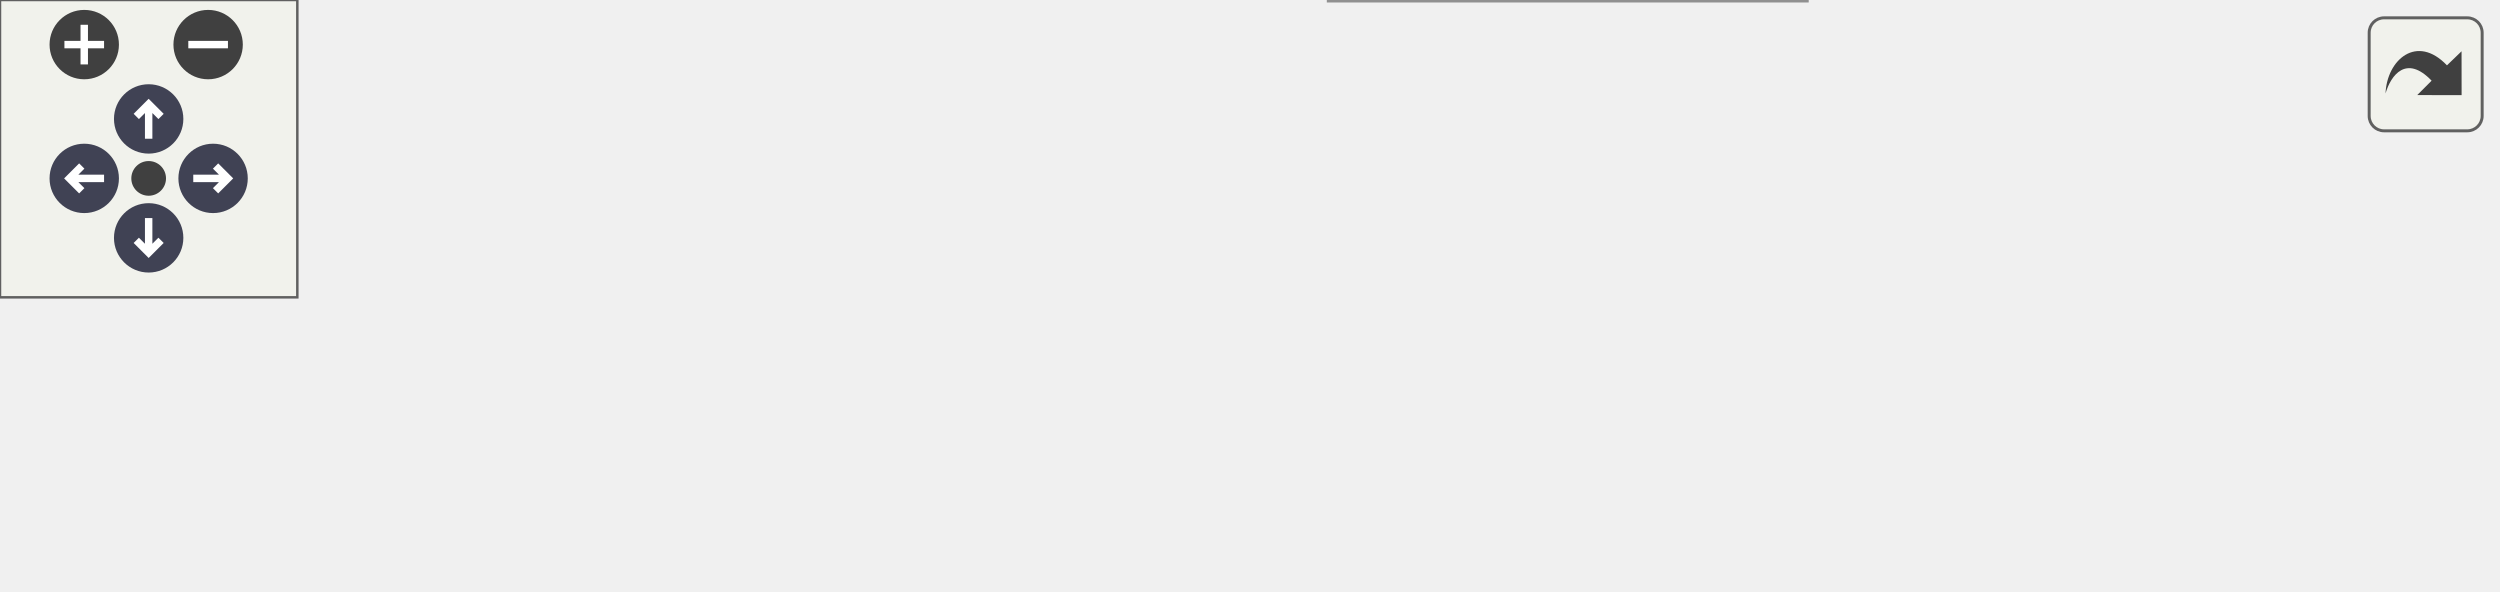
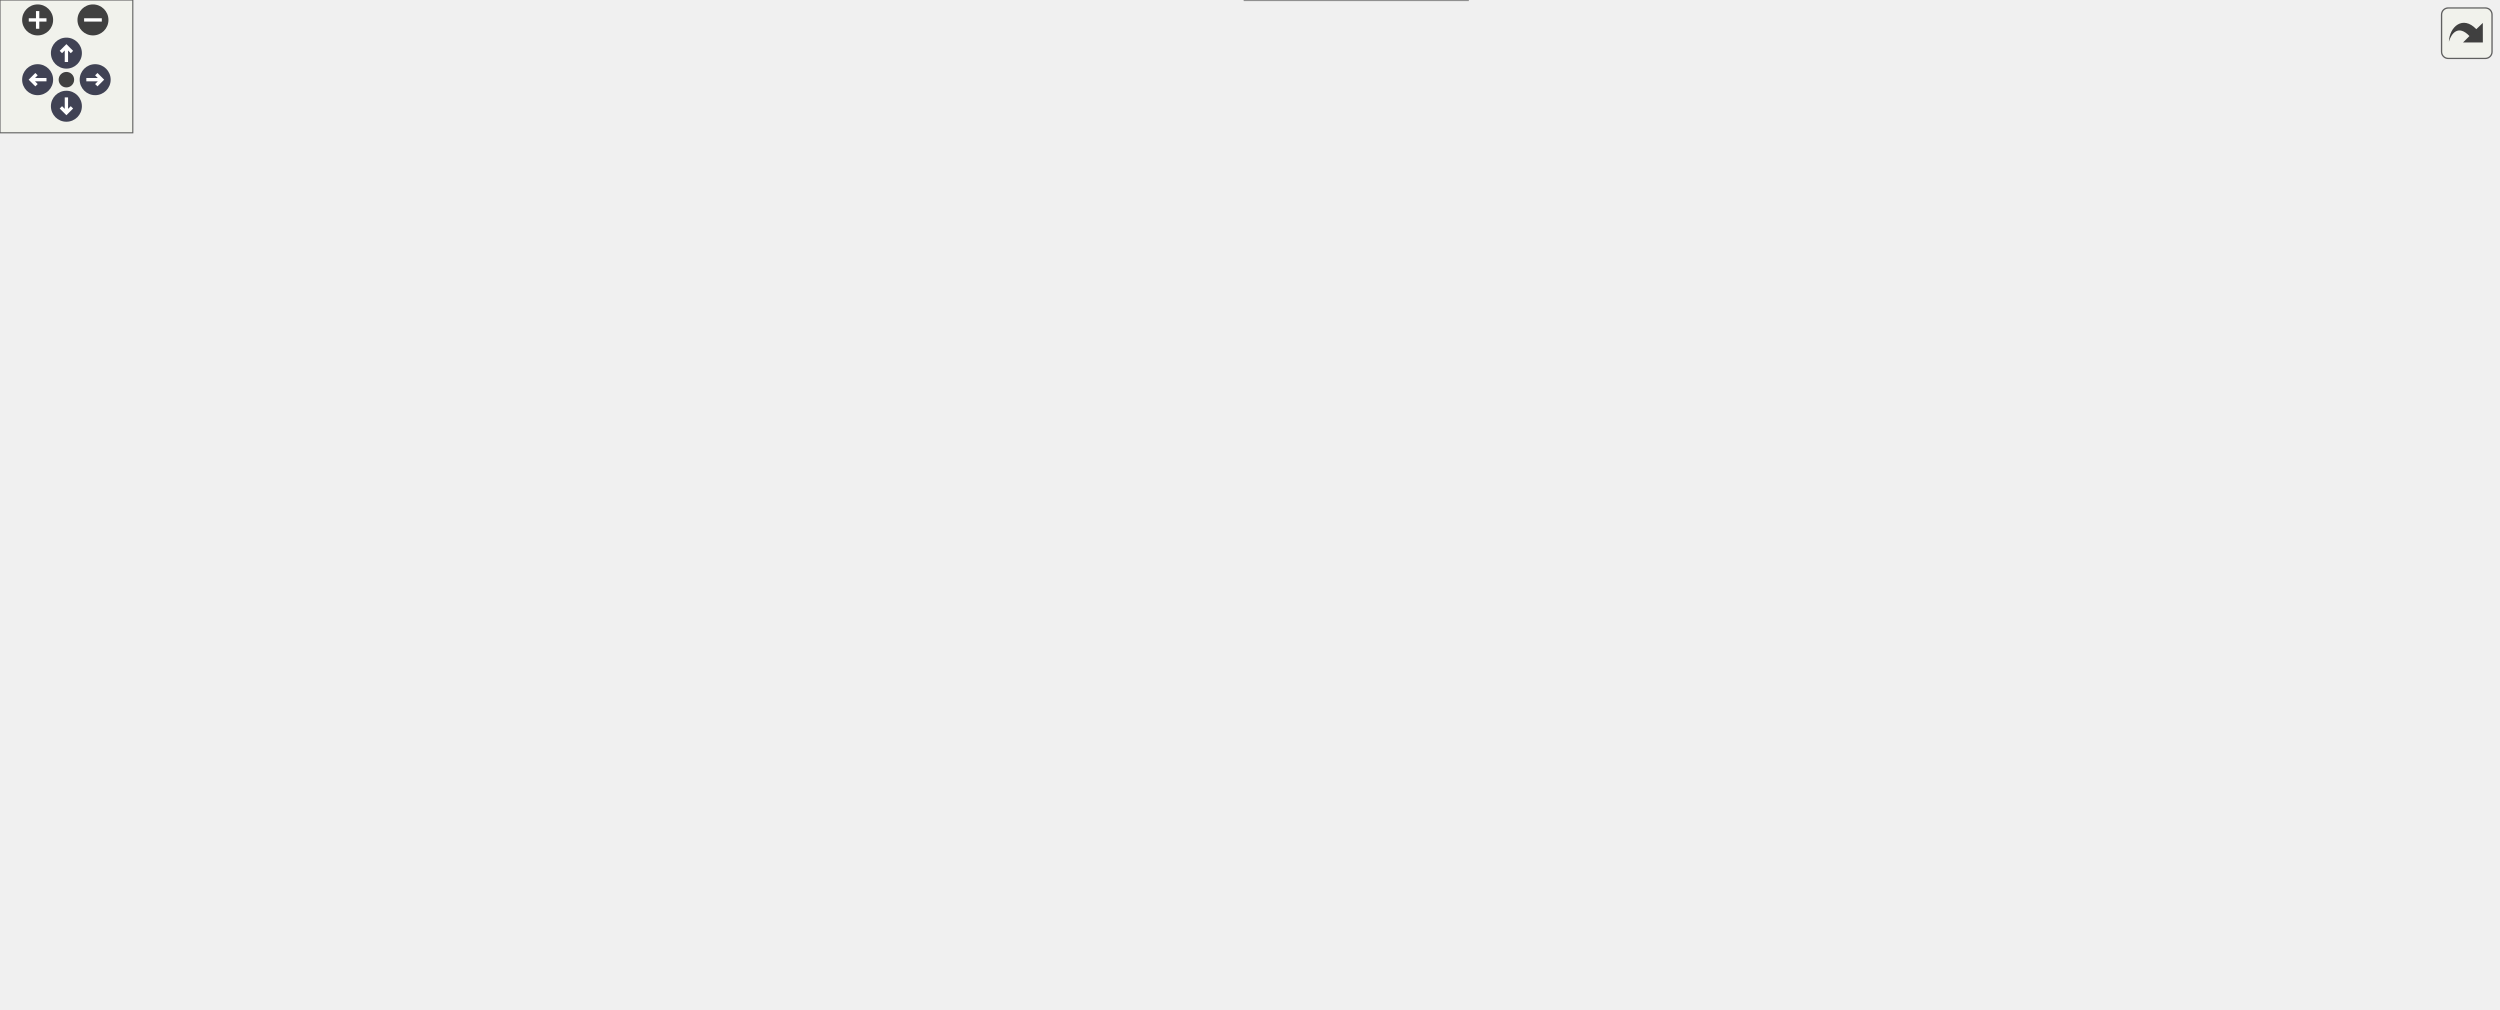
<svg xmlns="http://www.w3.org/2000/svg" xmlns:xlink="http://www.w3.org/1999/xlink" id="main" version="1.1" xml:space="preserve">
  <style type="text/css">
.node, .edge {opacity: 0.7;}
.node.selected, .edge.selected {opacity: 1;}
.edge:hover path { stroke: red; }
.edge:hover polygon { stroke: red; fill: red; }
</style>
  <defs>
    <circle id="rim" cx="0" cy="0" r="7" />
    <circle id="rim2" cx="0" cy="0" r="3.5" />
    <g id="zoomPlus">
      <use xlink:href="#rim" fill="#404040">
        <set attributeName="fill" to="#808080" begin="zoomplus.mouseover" end="zoomplus.mouseout" />
      </use>
      <path d="M-4,0h8M0,-4v8" fill="none" stroke="white" stroke-width="1.5" pointer-events="none" />
    </g>
    <g id="zoomMin">
      <use xlink:href="#rim" fill="#404040">
        <set attributeName="fill" to="#808080" begin="zoomminus.mouseover" end="zoomminus.mouseout" />
      </use>
      <path d="M-4,0h8" fill="none" stroke="white" stroke-width="1.5" pointer-events="none" />
    </g>
    <g id="arrowUp" transform="translate(30 24)">
      <use xlink:href="#rim" />
      <path pointer-events="none" fill="none" stroke="white" stroke-width="1.5" d="M0,-3.0v7 M-2.5,-0.5L0,-3.0L2.5,-0.5" />
    </g>
    <g id="arrowRight" transform="rotate(90) translate(36 -43)">
      <use xlink:href="#rim" />
      <path pointer-events="none" fill="none" stroke="white" stroke-width="1.5" d="M0,-3.0v7 M-2.5,-0.5L0,-3.0L2.5,-0.5" />
    </g>
    <g id="arrowDown" transform="rotate(180) translate(-30 -48)">
      <use xlink:href="#rim" />
      <path pointer-events="none" fill="none" stroke="white" stroke-width="1.5" d="M0,-3.0v7 M-2.5,-0.5L0,-3.0L2.5,-0.5" />
    </g>
    <g id="arrowLeft" transform="rotate(270) translate(-36 17)">
      <use xlink:href="#rim" />
      <path pointer-events="none" fill="none" stroke="white" stroke-width="1.5" d="M0,-3.0v7 M-2.5,-0.5L0,-3.0L2.5,-0.5" />
    </g>
    <g id="resetDef">
      <use xlink:href="#rim2" fill="#404040">
        <set attributeName="fill" to="#808080" begin="reset.mouseover" end="reset.mouseout" />
      </use>
    </g>
  </defs>
  <svg id="graph" class="graph">
    <g id="viewport">
      <g id="Node000001" class="node">
        <g id="a_Node000001">
          <a xlink:title="Sample a movement segment: t is in seconds, eased within [0, duration].">
-             <polygon fill="#999999" stroke="#666666" points="106,-40.62 0,-40.62 0,-22.88 106,-22.88 106,-40.62" />
-             <text xml:space="preserve" text-anchor="middle" x="53" y="-29.02" font-family="SourceSans" font-size="8.00">svg::sample_segment</text>
+             <polygon fill="#999999" stroke="#666666" points="106,-265.62 0,-265.62 0,-247.88 106,-247.88 106,-265.62" />
+             <text xml:space="preserve" text-anchor="middle" x="53" y="-254.03" font-family="SourceSans" font-size="8.00">svg::sample_segment</text>
          </a>
        </g>
      </g>
      <g id="Node000002" class="node">
        <g id="a_Node000002">
          <a xlink:href="namespacesvg.html#a4170b769989c442aadbc83a66ea274b1" target="_top" xlink:title="Apply a timing curve to t in [0,1].">
-             <polygon fill="white" stroke="#666666" points="232.25,-58.62 142,-58.62 142,-40.88 232.25,-40.88 232.25,-58.62" />
-             <text xml:space="preserve" text-anchor="middle" x="187.12" y="-47.02" font-family="SourceSans" font-size="8.00">svg::apply_easing</text>
+             <polygon fill="white" stroke="#666666" points="232.25,-283.62 142,-283.62 142,-265.88 232.25,-265.88 232.25,-283.62" />
+             <text xml:space="preserve" text-anchor="middle" x="187.12" y="-272.02" font-family="SourceSans" font-size="8.00">svg::apply_easing</text>
          </a>
        </g>
      </g>
      <g id="edge1_Node000001_Node000002" class="edge">
        <g id="a_edge1_Node000001_Node000002">
          <a xlink:title=" ">
-             <path fill="none" stroke="#63b8ff" d="M106.22,-38.86C114.16,-39.95 122.38,-41.07 130.4,-42.16" />
-             <polygon fill="#63b8ff" stroke="#63b8ff" points="129.66,-45.59 140.04,-43.47 130.6,-38.65 129.66,-45.59" />
+             <path fill="none" stroke="#63b8ff" d="M106.22,-263.86C114.16,-264.95 122.38,-266.07 130.4,-267.16" />
+             <polygon fill="#63b8ff" stroke="#63b8ff" points="129.66,-270.59 140.04,-268.47 130.6,-263.65 129.66,-270.59" />
          </a>
        </g>
      </g>
      <g id="Node000003" class="node">
        <g id="a_Node000003">
          <a xlink:href="namespacesvg.html#a77de21032a921728da1f26b05782feb0" target="_top" xlink:title="Sample a movement path at t01 in [0,1], mapping the generated path onto the segment's start/end (affi...">
-             <polygon fill="white" stroke="#666666" points="231.5,-22.62 142.75,-22.62 142.75,-4.88 231.5,-4.88 231.5,-22.62" />
-             <text xml:space="preserve" text-anchor="middle" x="187.12" y="-11.03" font-family="SourceSans" font-size="8.00">svg::sample_path</text>
+             <polygon fill="white" stroke="#666666" points="231.5,-247.62 142.75,-247.62 142.75,-229.88 231.5,-229.88 231.5,-247.62" />
+             <text xml:space="preserve" text-anchor="middle" x="187.12" y="-236.03" font-family="SourceSans" font-size="8.00">svg::sample_path</text>
          </a>
        </g>
      </g>
      <g id="edge2_Node000001_Node000003" class="edge">
        <g id="a_edge2_Node000001_Node000003">
          <a xlink:title=" ">
-             <path fill="none" stroke="#63b8ff" d="M106.22,-24.64C114.36,-23.53 122.79,-22.38 130.99,-21.26" />
-             <polygon fill="#63b8ff" stroke="#63b8ff" points="131.44,-24.73 140.88,-19.91 130.5,-17.8 131.44,-24.73" />
+             <path fill="none" stroke="#63b8ff" d="M106.22,-249.64C114.36,-248.53 122.79,-247.38 130.99,-246.26" />
+             <polygon fill="#63b8ff" stroke="#63b8ff" points="131.44,-249.73 140.88,-244.91 130.5,-242.8 131.44,-249.73" />
          </a>
        </g>
      </g>
      <g id="Node000004" class="node">
        <g id="a_Node000004">
-           <a xlink:href="namespacesvg.html#a01be22fc21aa888a477efe07158c64fc" target="_top" xlink:title="Generate the path's sample points in path space (origin = segment start). Unwired families/kind fall ...">
-             <polygon fill="white" stroke="#666666" points="364.5,-27.5 268.25,-27.5 268.25,0 364.5,0 364.5,-27.5" />
-             <text xml:space="preserve" text-anchor="start" x="276.25" y="-15.9" font-family="SourceSans" font-size="8.00">svg::generate_path</text>
-             <text xml:space="preserve" text-anchor="middle" x="316.38" y="-6.15" font-family="SourceSans" font-size="8.00">_points</text>
+           <a xlink:href="namespacesvg.html#a01be22fc21aa888a477efe07158c64fc" target="_top" xlink:title="Generate the path's sample points in path space (origin = segment start). Roulette,...">
+             <polygon fill="white" stroke="#666666" points="364.5,-252.5 268.25,-252.5 268.25,-225 364.5,-225 364.5,-252.5" />
+             <text xml:space="preserve" text-anchor="start" x="276.25" y="-240.9" font-family="SourceSans" font-size="8.00">svg::generate_path</text>
+             <text xml:space="preserve" text-anchor="middle" x="316.38" y="-231.15" font-family="SourceSans" font-size="8.00">_points</text>
          </a>
        </g>
      </g>
      <g id="edge3_Node000003_Node000004" class="edge">
        <g id="a_edge3_Node000003_Node000004">
          <a xlink:title=" ">
-             <path fill="none" stroke="#63b8ff" d="M231.92,-13.75C239.92,-13.75 248.4,-13.75 256.75,-13.75" />
-             <polygon fill="#63b8ff" stroke="#63b8ff" points="256.51,-17.25 266.51,-13.75 256.51,-10.25 256.51,-17.25" />
+             <path fill="none" stroke="#63b8ff" d="M231.92,-238.75C239.92,-238.75 248.4,-238.75 256.75,-238.75" />
+             <polygon fill="#63b8ff" stroke="#63b8ff" points="256.51,-242.25 266.51,-238.75 256.51,-235.25 256.51,-242.25" />
          </a>
        </g>
      </g>
      <g id="Node000005" class="node">
        <g id="a_Node000005">
-           <a xlink:href="namespacesvg.html#a63a04b67b3afe59728b9ba5336f7a7db" target="_top" xlink:title="Sample a trochoid from a circle rolling along a straight line.">
-             <polygon fill="white" stroke="#666666" points="503.5,-22.62 400.5,-22.62 400.5,-4.88 503.5,-4.88 503.5,-22.62" />
-             <text xml:space="preserve" text-anchor="middle" x="452" y="-11.03" font-family="SourceSans" font-size="8.00">svg::sample_trochoid</text>
+           <a xlink:href="structsvg_1_1hamonshu_1_1pattern__box.html#aabeea0c0823e1f8e3335235002758990" target="_top" xlink:title=" ">
+             <polygon fill="white" stroke="#666666" points="516.25,-339.5 400.5,-339.5 400.5,-312 516.25,-312 516.25,-339.5" />
+             <text xml:space="preserve" text-anchor="start" x="408.5" y="-327.9" font-family="SourceSans" font-size="8.00">svg::hamonshu::pattern</text>
+             <text xml:space="preserve" text-anchor="middle" x="458.38" y="-318.15" font-family="SourceSans" font-size="8.00">_box::include</text>
          </a>
        </g>
      </g>
      <g id="edge4_Node000004_Node000005" class="edge">
        <g id="a_edge4_Node000004_Node000005">
          <a xlink:title=" ">
-             <path fill="none" stroke="#63b8ff" d="M364.86,-13.75C372.61,-13.75 380.74,-13.75 388.78,-13.75" />
-             <polygon fill="#63b8ff" stroke="#63b8ff" points="388.53,-17.25 398.53,-13.75 388.53,-10.25 388.53,-17.25" />
+             <path fill="none" stroke="#63b8ff" d="M333.01,-252.89C349.06,-266.89 375.21,-288.26 400.5,-302.75 402.84,-304.09 405.27,-305.39 407.76,-306.64" />
+             <polygon fill="#63b8ff" stroke="#63b8ff" points="406.25,-309.8 416.79,-310.89 409.23,-303.47 406.25,-309.8" />
+           </a>
+         </g>
+       </g>
+       <g id="Node000006" class="node">
+         <g id="a_Node000006">
+           <a xlink:href="namespacesvg_1_1hamonshu.html#a9195121a6c079b4b6f7c890519e652e2" target="_top" xlink:title="Generate one source-indexed Hamonshu motif with explicit form parameters.">
+             <polygon fill="white" stroke="#666666" points="512.12,-293.5 404.62,-293.5 404.62,-266 512.12,-266 512.12,-293.5" />
+             <text xml:space="preserve" text-anchor="start" x="412.62" y="-281.9" font-family="SourceSans" font-size="8.00">svg::hamonshu::make</text>
+             <text xml:space="preserve" text-anchor="middle" x="458.38" y="-272.15" font-family="SourceSans" font-size="8.00">_motif_path</text>
+           </a>
+         </g>
+       </g>
+       <g id="edge5_Node000004_Node000006" class="edge">
+         <g id="a_edge5_Node000004_Node000006">
+           <a xlink:title=" ">
+             <path fill="none" stroke="#63b8ff" d="M364.77,-252.63C375.48,-255.77 386.98,-259.13 398.11,-262.39" />
+             <polygon fill="#63b8ff" stroke="#63b8ff" points="397.04,-265.73 407.62,-265.18 399.01,-259.01 397.04,-265.73" />
+           </a>
+         </g>
+       </g>
+       <g id="Node000007" class="node">
+         <g id="a_Node000007">
+           <a xlink:href="namespacesvg.html#ab942e119658d206db925e549f48e9331" target="_top" xlink:title="Parse polyline path data (&quot;M x y L x y ...&quot;) into sample points.">
+             <polygon fill="white" stroke="#666666" points="514,-247.62 402.75,-247.62 402.75,-229.88 514,-229.88 514,-247.62" />
+             <text xml:space="preserve" text-anchor="middle" x="458.38" y="-236.03" font-family="SourceSans" font-size="8.00">svg::parse_path_points</text>
+           </a>
+         </g>
+       </g>
+       <g id="edge6_Node000004_Node000007" class="edge">
+         <g id="a_edge6_Node000004_Node000007">
+           <a xlink:title=" ">
+             <path fill="none" stroke="#63b8ff" d="M364.77,-238.75C373.16,-238.75 382.02,-238.75 390.82,-238.75" />
+             <polygon fill="#63b8ff" stroke="#63b8ff" points="390.78,-242.25 400.78,-238.75 390.78,-235.25 390.78,-242.25" />
+           </a>
+         </g>
+       </g>
+       <g id="Node000008" class="node">
+         <g id="a_Node000008">
+           <a xlink:href="namespaceizzi_1_1surface__tension.html#add0ac505b7f77c4c95992e641b2be1be" target="_top" xlink:title=" ">
+             <polygon fill="white" stroke="#666666" points="508.75,-211.5 408,-211.5 408,-184 508.75,-184 508.75,-211.5" />
+             <text xml:space="preserve" text-anchor="start" x="416" y="-199.9" font-family="SourceSans" font-size="8.00">izzi::surface_tension</text>
+             <text xml:space="preserve" text-anchor="middle" x="458.38" y="-190.15" font-family="SourceSans" font-size="8.00">::resolve</text>
+           </a>
+         </g>
+       </g>
+       <g id="edge7_Node000004_Node000008" class="edge">
+         <g id="a_edge7_Node000004_Node000008">
+           <a xlink:title=" ">
+             <path fill="none" stroke="#63b8ff" d="M364.77,-224.87C375.48,-221.73 386.98,-218.37 398.11,-215.11" />
+             <polygon fill="#63b8ff" stroke="#63b8ff" points="399.01,-218.49 407.62,-212.32 397.04,-211.77 399.01,-218.49" />
+           </a>
+         </g>
+       </g>
+       <g id="Node000022" class="node">
+         <g id="a_Node000022">
+           <a xlink:href="namespacesvg.html#a63a04b67b3afe59728b9ba5336f7a7db" target="_top" xlink:title="Sample a trochoid from a circle rolling along a straight line.">
+             <polygon fill="white" stroke="#666666" points="509.88,-165.62 406.88,-165.62 406.88,-147.88 509.88,-147.88 509.88,-165.62" />
+             <text xml:space="preserve" text-anchor="middle" x="458.38" y="-154.03" font-family="SourceSans" font-size="8.00">svg::sample_trochoid</text>
+           </a>
+         </g>
+       </g>
+       <g id="edge22_Node000004_Node000022" class="edge">
+         <g id="a_edge22_Node000004_Node000022">
+           <a xlink:title=" ">
+             <path fill="none" stroke="#63b8ff" d="M332.19,-224.73C348.01,-210.41 374.35,-188.41 400.5,-174.75 403.76,-173.05 407.21,-171.47 410.73,-170.02" />
+             <polygon fill="#63b8ff" stroke="#63b8ff" points="411.85,-173.34 419.99,-166.56 409.4,-166.78 411.85,-173.34" />
+           </a>
+         </g>
+       </g>
+       <g id="Node000009" class="node">
+         <g id="a_Node000009">
+           <a xlink:href="namespaceizzi_1_1surface__tension_1_1detail.html#a27fd6ec09034da71a30d8c3e552fc7ca" target="_top" xlink:title=" ">
+             <polygon fill="white" stroke="#666666" points="665,-395.5 560.5,-395.5 560.5,-368 665,-368 665,-395.5" />
+             <text xml:space="preserve" text-anchor="start" x="568.5" y="-383.9" font-family="SourceSans" font-size="8.00">izzi::surface_tension</text>
+             <text xml:space="preserve" text-anchor="middle" x="612.75" y="-374.15" font-family="SourceSans" font-size="8.00">::detail::checked_add</text>
+           </a>
+         </g>
+       </g>
+       <g id="edge8_Node000008_Node000009" class="edge">
+         <g id="a_edge8_Node000008_Node000009">
+           <a xlink:title=" ">
+             <path fill="none" stroke="#63b8ff" d="M505.7,-211.88C509.62,-214.38 513.23,-217.31 516.25,-220.75 558.09,-268.37 510.05,-311.46 552.25,-358.75 552.83,-359.4 553.43,-360.03 554.05,-360.65" />
+             <polygon fill="#63b8ff" stroke="#63b8ff" points="551.8,-363.33 561.83,-366.75 556.12,-357.82 551.8,-363.33" />
+           </a>
+         </g>
+       </g>
+       <g id="Node000010" class="node">
+         <g id="a_Node000010">
+           <a xlink:href="namespaceizzi_1_1surface__tension_1_1detail.html#ab201d9b8428148b89b1989951186061c" target="_top" xlink:title=" ">
+             <polygon fill="white" stroke="#666666" points="673.25,-349.5 552.25,-349.5 552.25,-322 673.25,-322 673.25,-349.5" />
+             <text xml:space="preserve" text-anchor="start" x="560.25" y="-337.9" font-family="SourceSans" font-size="8.00">izzi::surface_tension</text>
+             <text xml:space="preserve" text-anchor="middle" x="612.75" y="-328.15" font-family="SourceSans" font-size="8.00">::detail::checked_multiply</text>
+           </a>
+         </g>
+       </g>
+       <g id="edge9_Node000008_Node000010" class="edge">
+         <g id="a_edge9_Node000008_Node000010">
+           <a xlink:title=" ">
+             <path fill="none" stroke="#63b8ff" d="M504.73,-211.92C508.94,-214.42 512.88,-217.34 516.25,-220.75 547.12,-251.97 521.14,-281.77 552.25,-312.75 553.11,-313.61 554.01,-314.44 554.94,-315.24" />
+             <polygon fill="#63b8ff" stroke="#63b8ff" points="552.59,-317.86 562.78,-320.76 556.62,-312.14 552.59,-317.86" />
+           </a>
+         </g>
+       </g>
+       <g id="Node000011" class="node">
+         <g id="a_Node000011">
+           <a xlink:href="namespaceizzi_1_1surface__tension_1_1detail.html#add1a59c73d79fee5099786726987df90" target="_top" xlink:title=" ">
+             <polygon fill="white" stroke="#666666" points="663.12,-303.5 562.38,-303.5 562.38,-276 663.12,-276 663.12,-303.5" />
+             <text xml:space="preserve" text-anchor="start" x="570.38" y="-291.9" font-family="SourceSans" font-size="8.00">izzi::surface_tension</text>
+             <text xml:space="preserve" text-anchor="middle" x="612.75" y="-282.15" font-family="SourceSans" font-size="8.00">::detail::finite</text>
+           </a>
+         </g>
+       </g>
+       <g id="edge10_Node000008_Node000011" class="edge">
+         <g id="a_edge10_Node000008_Node000011">
+           <a xlink:title=" ">
+             <path fill="none" stroke="#63b8ff" d="M501.74,-211.94C506.85,-214.49 511.83,-217.42 516.25,-220.75 536.99,-236.37 531.39,-251.29 552.25,-266.75 553.81,-267.91 555.44,-269.01 557.11,-270.07" />
+             <polygon fill="#63b8ff" stroke="#63b8ff" points="555.35,-273.1 565.8,-274.86 558.73,-266.97 555.35,-273.1" />
+           </a>
+         </g>
+       </g>
+       <g id="Node000012" class="node">
+         <g id="a_Node000012">
+           <a xlink:href="namespaceizzi_1_1surface__tension_1_1detail.html#acb63f5883ec4788a578a98c0656fad72" target="_top" xlink:title=" ">
+             <polygon fill="white" stroke="#666666" points="669.5,-257.5 556,-257.5 556,-230 669.5,-230 669.5,-257.5" />
+             <text xml:space="preserve" text-anchor="start" x="564" y="-245.9" font-family="SourceSans" font-size="8.00">izzi::surface_tension</text>
+             <text xml:space="preserve" text-anchor="middle" x="612.75" y="-236.15" font-family="SourceSans" font-size="8.00">::detail::format_number</text>
+           </a>
+         </g>
+       </g>
+       <g id="edge11_Node000008_Node000012" class="edge">
+         <g id="a_edge11_Node000008_Node000012">
+           <a xlink:title=" ">
+             <path fill="none" stroke="#63b8ff" d="M506.34,-211.93C521.4,-216.47 538.26,-221.56 554,-226.32" />
+             <polygon fill="#63b8ff" stroke="#63b8ff" points="552.65,-229.56 563.23,-229.1 554.67,-222.86 552.65,-229.56" />
+           </a>
+         </g>
+       </g>
+       <g id="Node000013" class="node">
+         <g id="a_Node000013">
+           <a xlink:href="namespaceizzi_1_1surface__tension_1_1detail.html#a8b8dbe862009d0d3d593eb4e6cd5e301" target="_top" xlink:title=" ">
+             <polygon fill="white" stroke="#666666" points="663.12,-211.5 562.38,-211.5 562.38,-184 663.12,-184 663.12,-211.5" />
+             <text xml:space="preserve" text-anchor="start" x="570.38" y="-199.9" font-family="SourceSans" font-size="8.00">izzi::surface_tension</text>
+             <text xml:space="preserve" text-anchor="middle" x="612.75" y="-190.15" font-family="SourceSans" font-size="8.00">::detail::march_cell</text>
+           </a>
+         </g>
+       </g>
+       <g id="edge12_Node000008_Node000013" class="edge">
+         <g id="a_edge12_Node000008_Node000013">
+           <a xlink:title=" ">
+             <path fill="none" stroke="#63b8ff" d="M508.85,-197.75C522.15,-197.75 536.7,-197.75 550.57,-197.75" />
+             <polygon fill="#63b8ff" stroke="#63b8ff" points="550.49,-201.25 560.49,-197.75 550.49,-194.25 550.49,-201.25" />
+           </a>
+         </g>
+       </g>
+       <g id="Node000015" class="node">
+         <g id="a_Node000015">
+           <a xlink:href="namespaceizzi_1_1surface__tension_1_1detail.html#af599dc2234ea5906fb0e675d3b1b7d6d" target="_top" xlink:title=" ">
+             <polygon fill="white" stroke="#666666" points="663.12,-165.5 562.38,-165.5 562.38,-138 663.12,-138 663.12,-165.5" />
+             <text xml:space="preserve" text-anchor="start" x="570.38" y="-153.9" font-family="SourceSans" font-size="8.00">izzi::surface_tension</text>
+             <text xml:space="preserve" text-anchor="middle" x="612.75" y="-144.15" font-family="SourceSans" font-size="8.00">::detail::require</text>
+           </a>
+         </g>
+       </g>
+       <g id="edge14_Node000008_Node000015" class="edge">
+         <g id="a_edge14_Node000008_Node000015">
+           <a xlink:title=" ">
+             <path fill="none" stroke="#63b8ff" d="M506.34,-183.57C521.4,-179.03 538.26,-173.94 554,-169.18" />
+             <polygon fill="#63b8ff" stroke="#63b8ff" points="554.67,-172.64 563.23,-166.4 552.65,-165.94 554.67,-172.64" />
+           </a>
+         </g>
+       </g>
+       <g id="Node000016" class="node">
+         <g id="a_Node000016">
+           <a xlink:href="namespaceizzi_1_1surface__tension_1_1detail.html#a8b3191a339d3b4b170e62da585742dbf" target="_top" xlink:title=" ">
+             <polygon fill="white" stroke="#666666" points="664.25,-119.5 561.25,-119.5 561.25,-92 664.25,-92 664.25,-119.5" />
+             <text xml:space="preserve" text-anchor="start" x="569.25" y="-107.9" font-family="SourceSans" font-size="8.00">izzi::surface_tension</text>
+             <text xml:space="preserve" text-anchor="middle" x="612.75" y="-98.15" font-family="SourceSans" font-size="8.00">::detail::sample_field</text>
+           </a>
+         </g>
+       </g>
+       <g id="edge15_Node000008_Node000016" class="edge">
+         <g id="a_edge15_Node000008_Node000016">
+           <a xlink:title=" ">
+             <path fill="none" stroke="#63b8ff" d="M501.74,-183.56C506.85,-181.01 511.83,-178.08 516.25,-174.75 536.99,-159.13 531.39,-144.21 552.25,-128.75 553.81,-127.59 555.44,-126.49 557.11,-125.43" />
+             <polygon fill="#63b8ff" stroke="#63b8ff" points="558.73,-128.53 565.8,-120.64 555.35,-122.4 558.73,-128.53" />
+           </a>
+         </g>
+       </g>
+       <g id="Node000020" class="node">
+         <g id="a_Node000020">
+           <a xlink:href="namespaceizzi_1_1surface__tension_1_1detail.html#a341a7449526947ca2835653bb46b5933" target="_top" xlink:title=" ">
+             <polygon fill="white" stroke="#666666" points="663.12,-73.5 562.38,-73.5 562.38,-46 663.12,-46 663.12,-73.5" />
+             <text xml:space="preserve" text-anchor="start" x="570.38" y="-61.9" font-family="SourceSans" font-size="8.00">izzi::surface_tension</text>
+             <text xml:space="preserve" text-anchor="middle" x="612.75" y="-52.15" font-family="SourceSans" font-size="8.00">::detail::valid_color</text>
+           </a>
+         </g>
+       </g>
+       <g id="edge20_Node000008_Node000020" class="edge">
+         <g id="a_edge20_Node000008_Node000020">
+           <a xlink:title=" ">
+             <path fill="none" stroke="#63b8ff" d="M504.73,-183.58C508.94,-181.08 512.88,-178.16 516.25,-174.75 547.12,-143.53 521.14,-113.73 552.25,-82.75 553.11,-81.89 554.01,-81.06 554.94,-80.26" />
+             <polygon fill="#63b8ff" stroke="#63b8ff" points="556.62,-83.36 562.78,-74.74 552.59,-77.64 556.62,-83.36" />
+           </a>
+         </g>
+       </g>
+       <g id="Node000021" class="node">
+         <g id="a_Node000021">
+           <a xlink:href="namespaceizzi_1_1surface__tension_1_1detail.html#a26c7ead170a6a971a0ddf361ddab1239" target="_top" xlink:title=" ">
+             <polygon fill="white" stroke="#666666" points="663.12,-27.5 562.38,-27.5 562.38,0 663.12,0 663.12,-27.5" />
+             <text xml:space="preserve" text-anchor="start" x="570.38" y="-15.9" font-family="SourceSans" font-size="8.00">izzi::surface_tension</text>
+             <text xml:space="preserve" text-anchor="middle" x="612.75" y="-6.15" font-family="SourceSans" font-size="8.00">::detail::valid_id</text>
+           </a>
+         </g>
+       </g>
+       <g id="edge21_Node000008_Node000021" class="edge">
+         <g id="a_edge21_Node000008_Node000021">
+           <a xlink:title=" ">
+             <path fill="none" stroke="#63b8ff" d="M505.7,-183.62C509.62,-181.12 513.23,-178.19 516.25,-174.75 558.09,-127.13 510.05,-84.04 552.25,-36.75 552.83,-36.1 553.43,-35.47 554.05,-34.85" />
+             <polygon fill="#63b8ff" stroke="#63b8ff" points="556.12,-37.68 561.83,-28.75 551.8,-32.17 556.12,-37.68" />
+           </a>
+         </g>
+       </g>
+       <g id="Node000014" class="node">
+         <g id="a_Node000014">
+           <a xlink:href="namespaceizzi_1_1surface__tension_1_1detail.html#ad9f99a965405fd069e5c45edaa185084" target="_top" xlink:title=" ">
+             <polygon fill="white" stroke="#666666" points="818.62,-211.5 717.88,-211.5 717.88,-184 818.62,-184 818.62,-211.5" />
+             <text xml:space="preserve" text-anchor="start" x="725.88" y="-199.9" font-family="SourceSans" font-size="8.00">izzi::surface_tension</text>
+             <text xml:space="preserve" text-anchor="middle" x="768.25" y="-190.15" font-family="SourceSans" font-size="8.00">::detail::interpolate</text>
+           </a>
+         </g>
+       </g>
+       <g id="edge13_Node000013_Node000014" class="edge">
+         <g id="a_edge13_Node000013_Node000014">
+           <a xlink:title=" ">
+             <path fill="none" stroke="#63b8ff" d="M663.59,-197.75C677.19,-197.75 692.1,-197.75 706.25,-197.75" />
+             <polygon fill="#63b8ff" stroke="#63b8ff" points="705.89,-201.25 715.89,-197.75 705.89,-194.25 705.89,-201.25" />
+           </a>
+         </g>
+       </g>
+       <g id="Node000017" class="node">
+         <g id="a_Node000017">
+           <a xlink:href="namespaceizzi_1_1surface__tension_1_1detail.html#a516defa50d0c2899ed23295079e6f473" target="_top" xlink:title=" ">
+             <polygon fill="white" stroke="#666666" points="827.25,-140.5 709.25,-140.5 709.25,-113 827.25,-113 827.25,-140.5" />
+             <text xml:space="preserve" text-anchor="start" x="717.25" y="-128.9" font-family="SourceSans" font-size="8.00">izzi::surface_tension</text>
+             <text xml:space="preserve" text-anchor="middle" x="768.25" y="-119.15" font-family="SourceSans" font-size="8.00">::detail::sample_position</text>
+           </a>
+         </g>
+       </g>
+       <g id="edge16_Node000016_Node000017" class="edge">
+         <g id="a_edge16_Node000016_Node000017">
+           <a xlink:title=" ">
+             <path fill="none" stroke="#63b8ff" d="M664.44,-112.68C675.11,-114.14 686.55,-115.71 697.78,-117.25" />
+             <polygon fill="#63b8ff" stroke="#63b8ff" points="697.02,-120.67 707.4,-118.56 697.97,-113.74 697.02,-120.67" />
+           </a>
+         </g>
+       </g>
+       <g id="Node000018" class="node">
+         <g id="a_Node000018">
+           <a xlink:href="namespaceizzi_1_1surface__tension_1_1detail.html#abd72cb7f2bb7dcf99d62fa965dbe57f8" target="_top" xlink:title=" ">
+             <polygon fill="white" stroke="#666666" points="991.75,-119.5 863.25,-119.5 863.25,-92 991.75,-92 991.75,-119.5" />
+             <text xml:space="preserve" text-anchor="start" x="871.25" y="-107.9" font-family="SourceSans" font-size="8.00">izzi::surface_tension</text>
+             <text xml:space="preserve" text-anchor="middle" x="927.5" y="-98.15" font-family="SourceSans" font-size="8.00">::detail::symmetric_random</text>
+           </a>
+         </g>
+       </g>
+       <g id="edge19_Node000016_Node000018" class="edge">
+         <g id="a_edge19_Node000016_Node000018">
+           <a xlink:title=" ">
+             <path fill="none" stroke="#63b8ff" d="M664.3,-104.49C678.81,-104.19 694.66,-103.9 709.25,-103.75 761.69,-103.2 774.81,-103.22 827.25,-103.75 835.1,-103.83 843.29,-103.94 851.47,-104.08" />
+             <polygon fill="#63b8ff" stroke="#63b8ff" points="851.39,-107.58 861.45,-104.25 851.52,-100.58 851.39,-107.58" />
+           </a>
+         </g>
+       </g>
+       <g id="edge17_Node000017_Node000018" class="edge">
+         <g id="a_edge17_Node000017_Node000018">
+           <a xlink:title=" ">
+             <path fill="none" stroke="#63b8ff" d="M827.36,-118.99C835.21,-117.94 843.35,-116.85 851.44,-115.77" />
+             <polygon fill="#63b8ff" stroke="#63b8ff" points="851.86,-119.25 861.31,-114.46 850.94,-112.31 851.86,-119.25" />
+           </a>
+         </g>
+       </g>
+       <g id="Node000019" class="node">
+         <g id="a_Node000019">
+           <a xlink:href="namespaceizzi_1_1surface__tension_1_1detail.html#a0c0ae19671736598b9c08a52d86d541b" target="_top" xlink:title=" ">
+             <polygon fill="white" stroke="#666666" points="1128.5,-119.5 1027.75,-119.5 1027.75,-92 1128.5,-92 1128.5,-119.5" />
+             <text xml:space="preserve" text-anchor="start" x="1035.75" y="-107.9" font-family="SourceSans" font-size="8.00">izzi::surface_tension</text>
+             <text xml:space="preserve" text-anchor="middle" x="1078.12" y="-98.15" font-family="SourceSans" font-size="8.00">::detail::mix</text>
+           </a>
+         </g>
+       </g>
+       <g id="edge18_Node000018_Node000019" class="edge">
+         <g id="a_edge18_Node000018_Node000019">
+           <a xlink:title=" ">
+             <path fill="none" stroke="#63b8ff" d="M991.96,-105.75C999.91,-105.75 1008.03,-105.75 1015.95,-105.75" />
+             <polygon fill="#63b8ff" stroke="#63b8ff" points="1015.84,-109.25 1025.84,-105.75 1015.84,-102.25 1015.84,-109.25" />
          </a>
        </g>
      </g>
    </g>
  </svg>
  <g id="navigator" transform="translate(0 0)" fill="#404254">
    <rect fill="#f2f5e9" fill-opacity="0.5" stroke="#606060" stroke-width=".5" x="0" y="0" width="60" height="60" />
    <use id="zoomplus" xlink:href="#zoomPlus" x="17" y="9" />
    <use id="zoomminus" xlink:href="#zoomMin" x="42" y="9" />
    <use id="reset" xlink:href="#resetDef" x="30" y="36" />
    <use id="arrowup" xlink:href="#arrowUp" x="0" y="0" />
    <use id="arrowright" xlink:href="#arrowRight" x="0" y="0" />
    <use id="arrowdown" xlink:href="#arrowDown" x="0" y="0" />
    <use id="arrowleft" xlink:href="#arrowLeft" x="0" y="0" />
  </g>
  <svg viewBox="0 0 15 15" width="100%" height="30px" preserveAspectRatio="xMaxYMin meet">
    <g id="arrow_out" transform="scale(0.3 0.3)">
      <a xlink:href="namespacesvg_a5ff710b712270cadc12f89df34e2b07d_cgraph_org.svg" target="_base">
        <rect id="button" ry="5" rx="5" y="6" x="6" height="38" width="38" fill="#f2f5e9" fill-opacity="0.5" stroke="#606060" stroke-width="1.0" />
        <path id="arrow" d="M 11.5,31.437 C 11.94,20.098 22.043,11.323 32.159,21.979 L 37.069,17.246 C 37.069,17.246 37.088,32 37.088,32 L 22.16,31.978 C 22.16,31.978 26.998,27.14 26.998,27.14 C 18.529,18.264 13.292,25.23 11.5,31.437 z" style="fill:#404040;" />
      </a>
    </g>
  </svg>
  <style type="text/css">

[data-mouse-over-selected='false'] { opacity: 0.7; }
[data-mouse-over-selected='true']  { opacity: 1.0; }

</style>
</svg>
